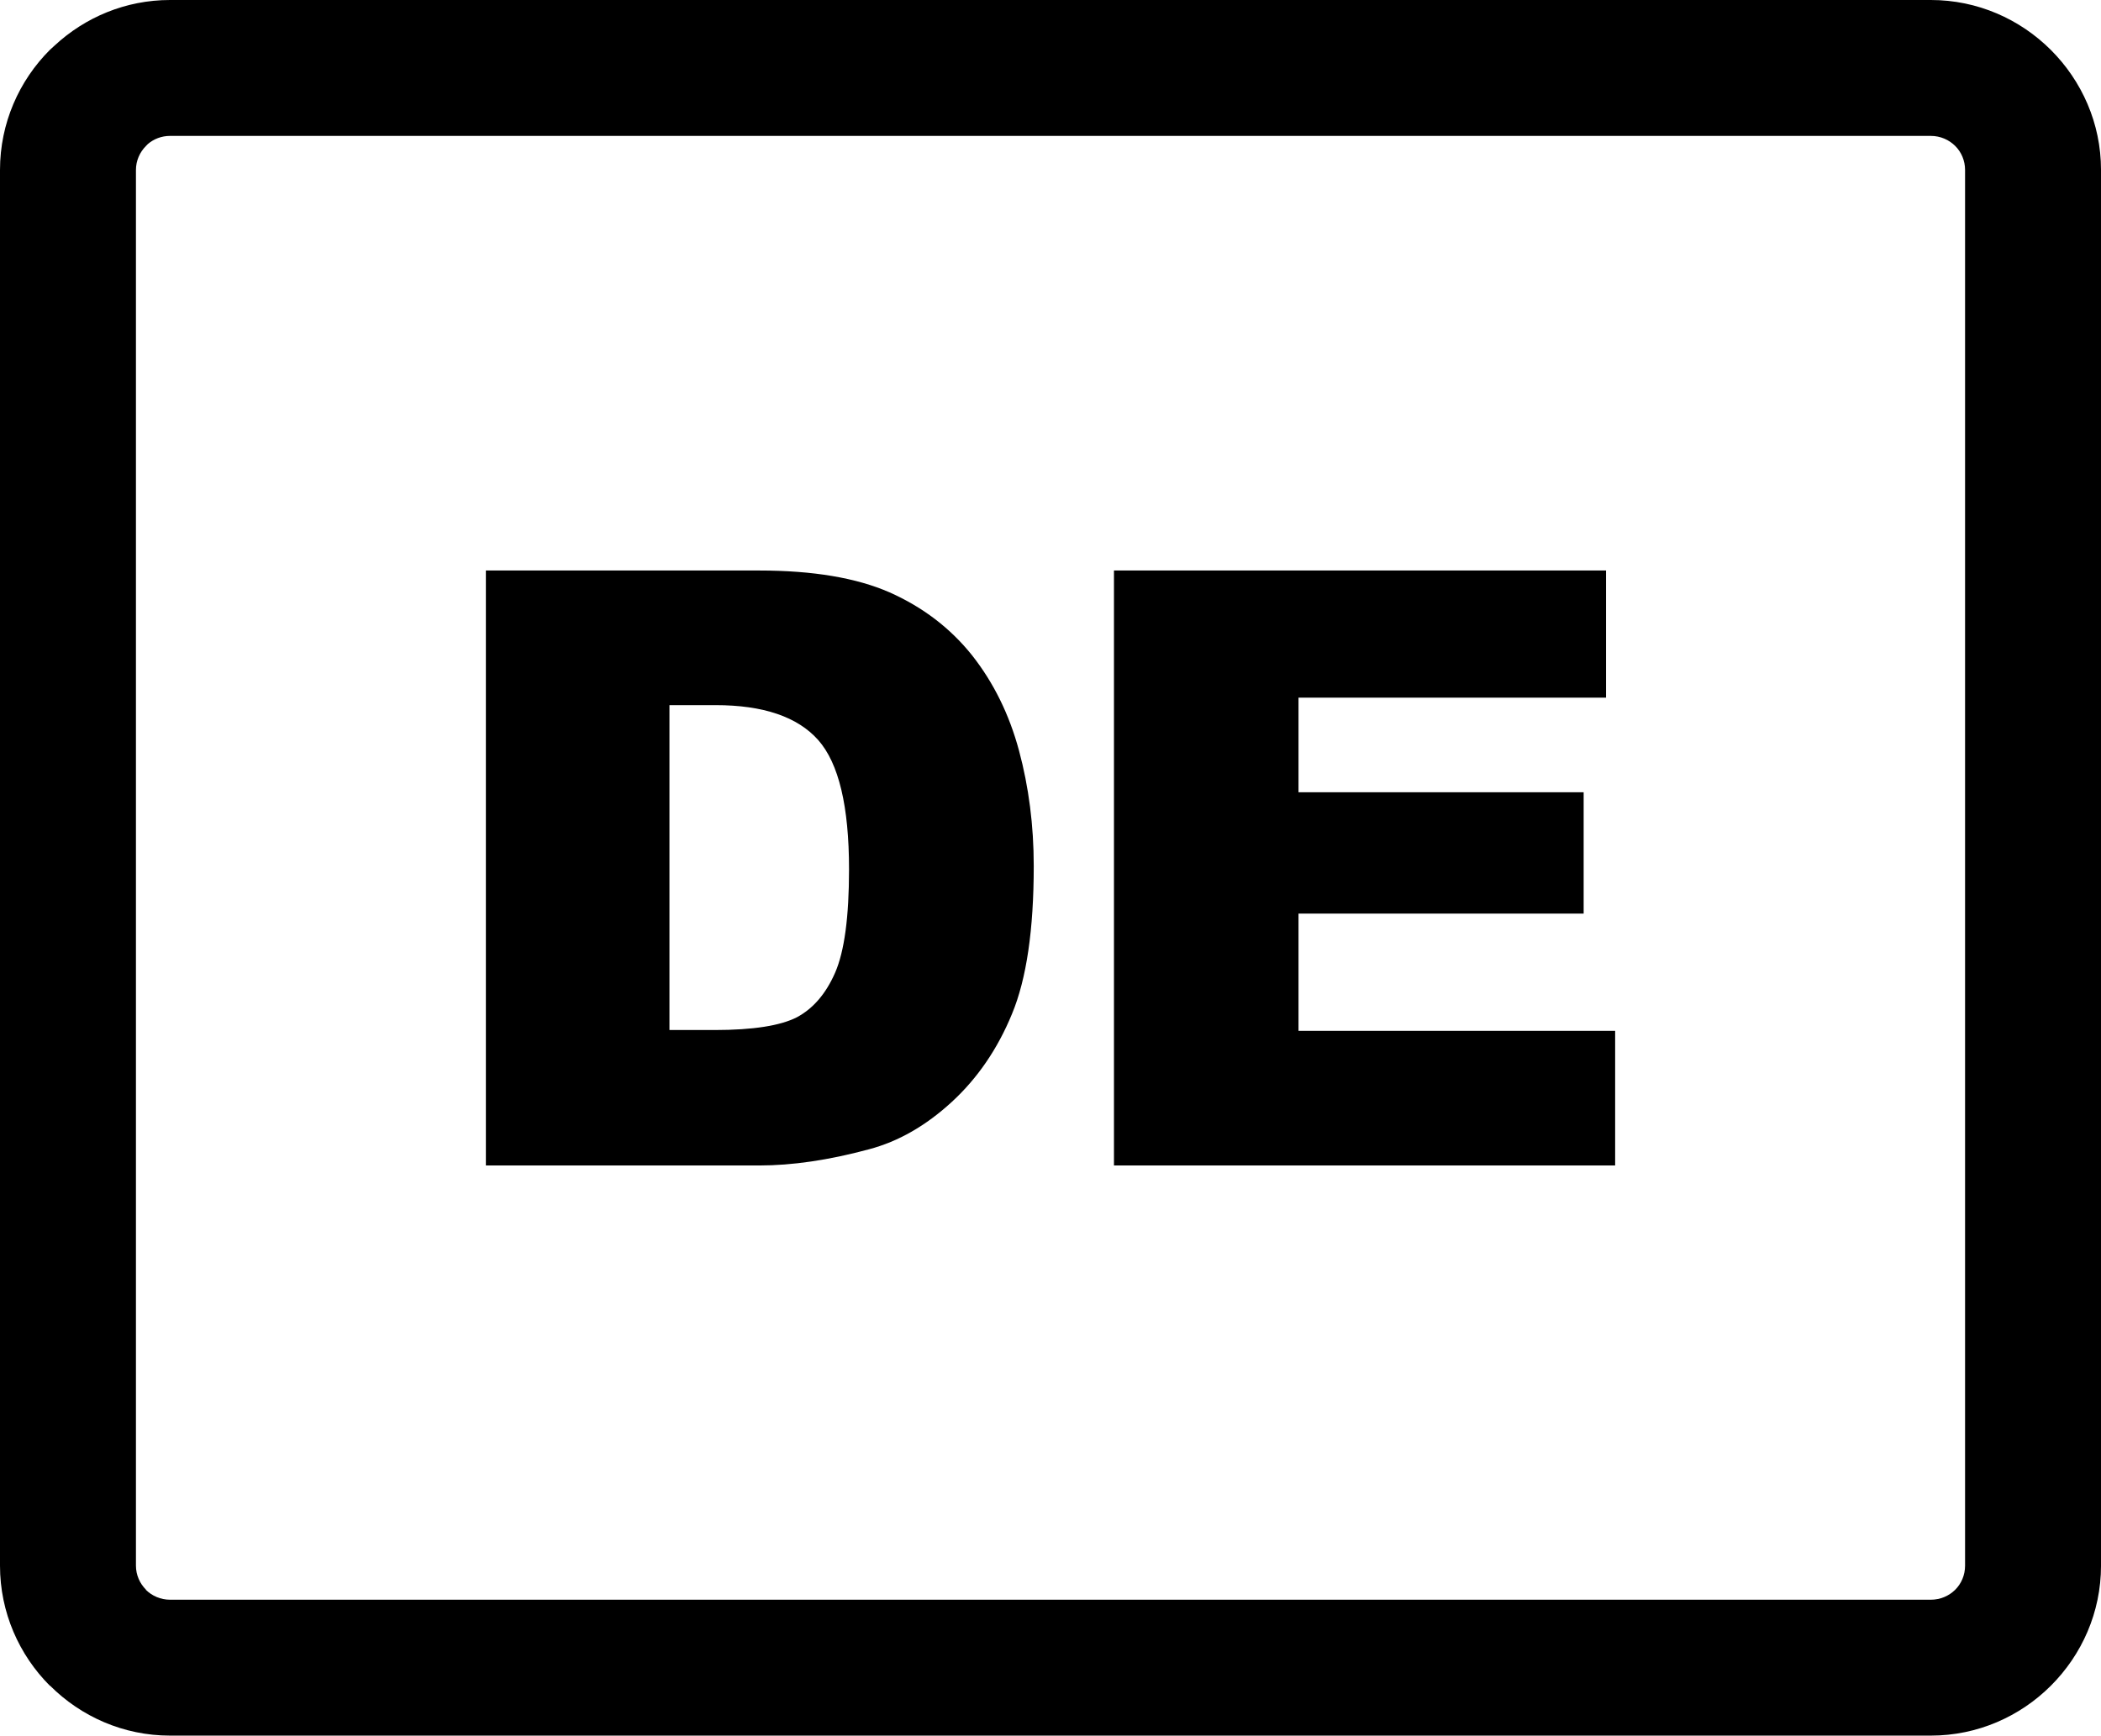
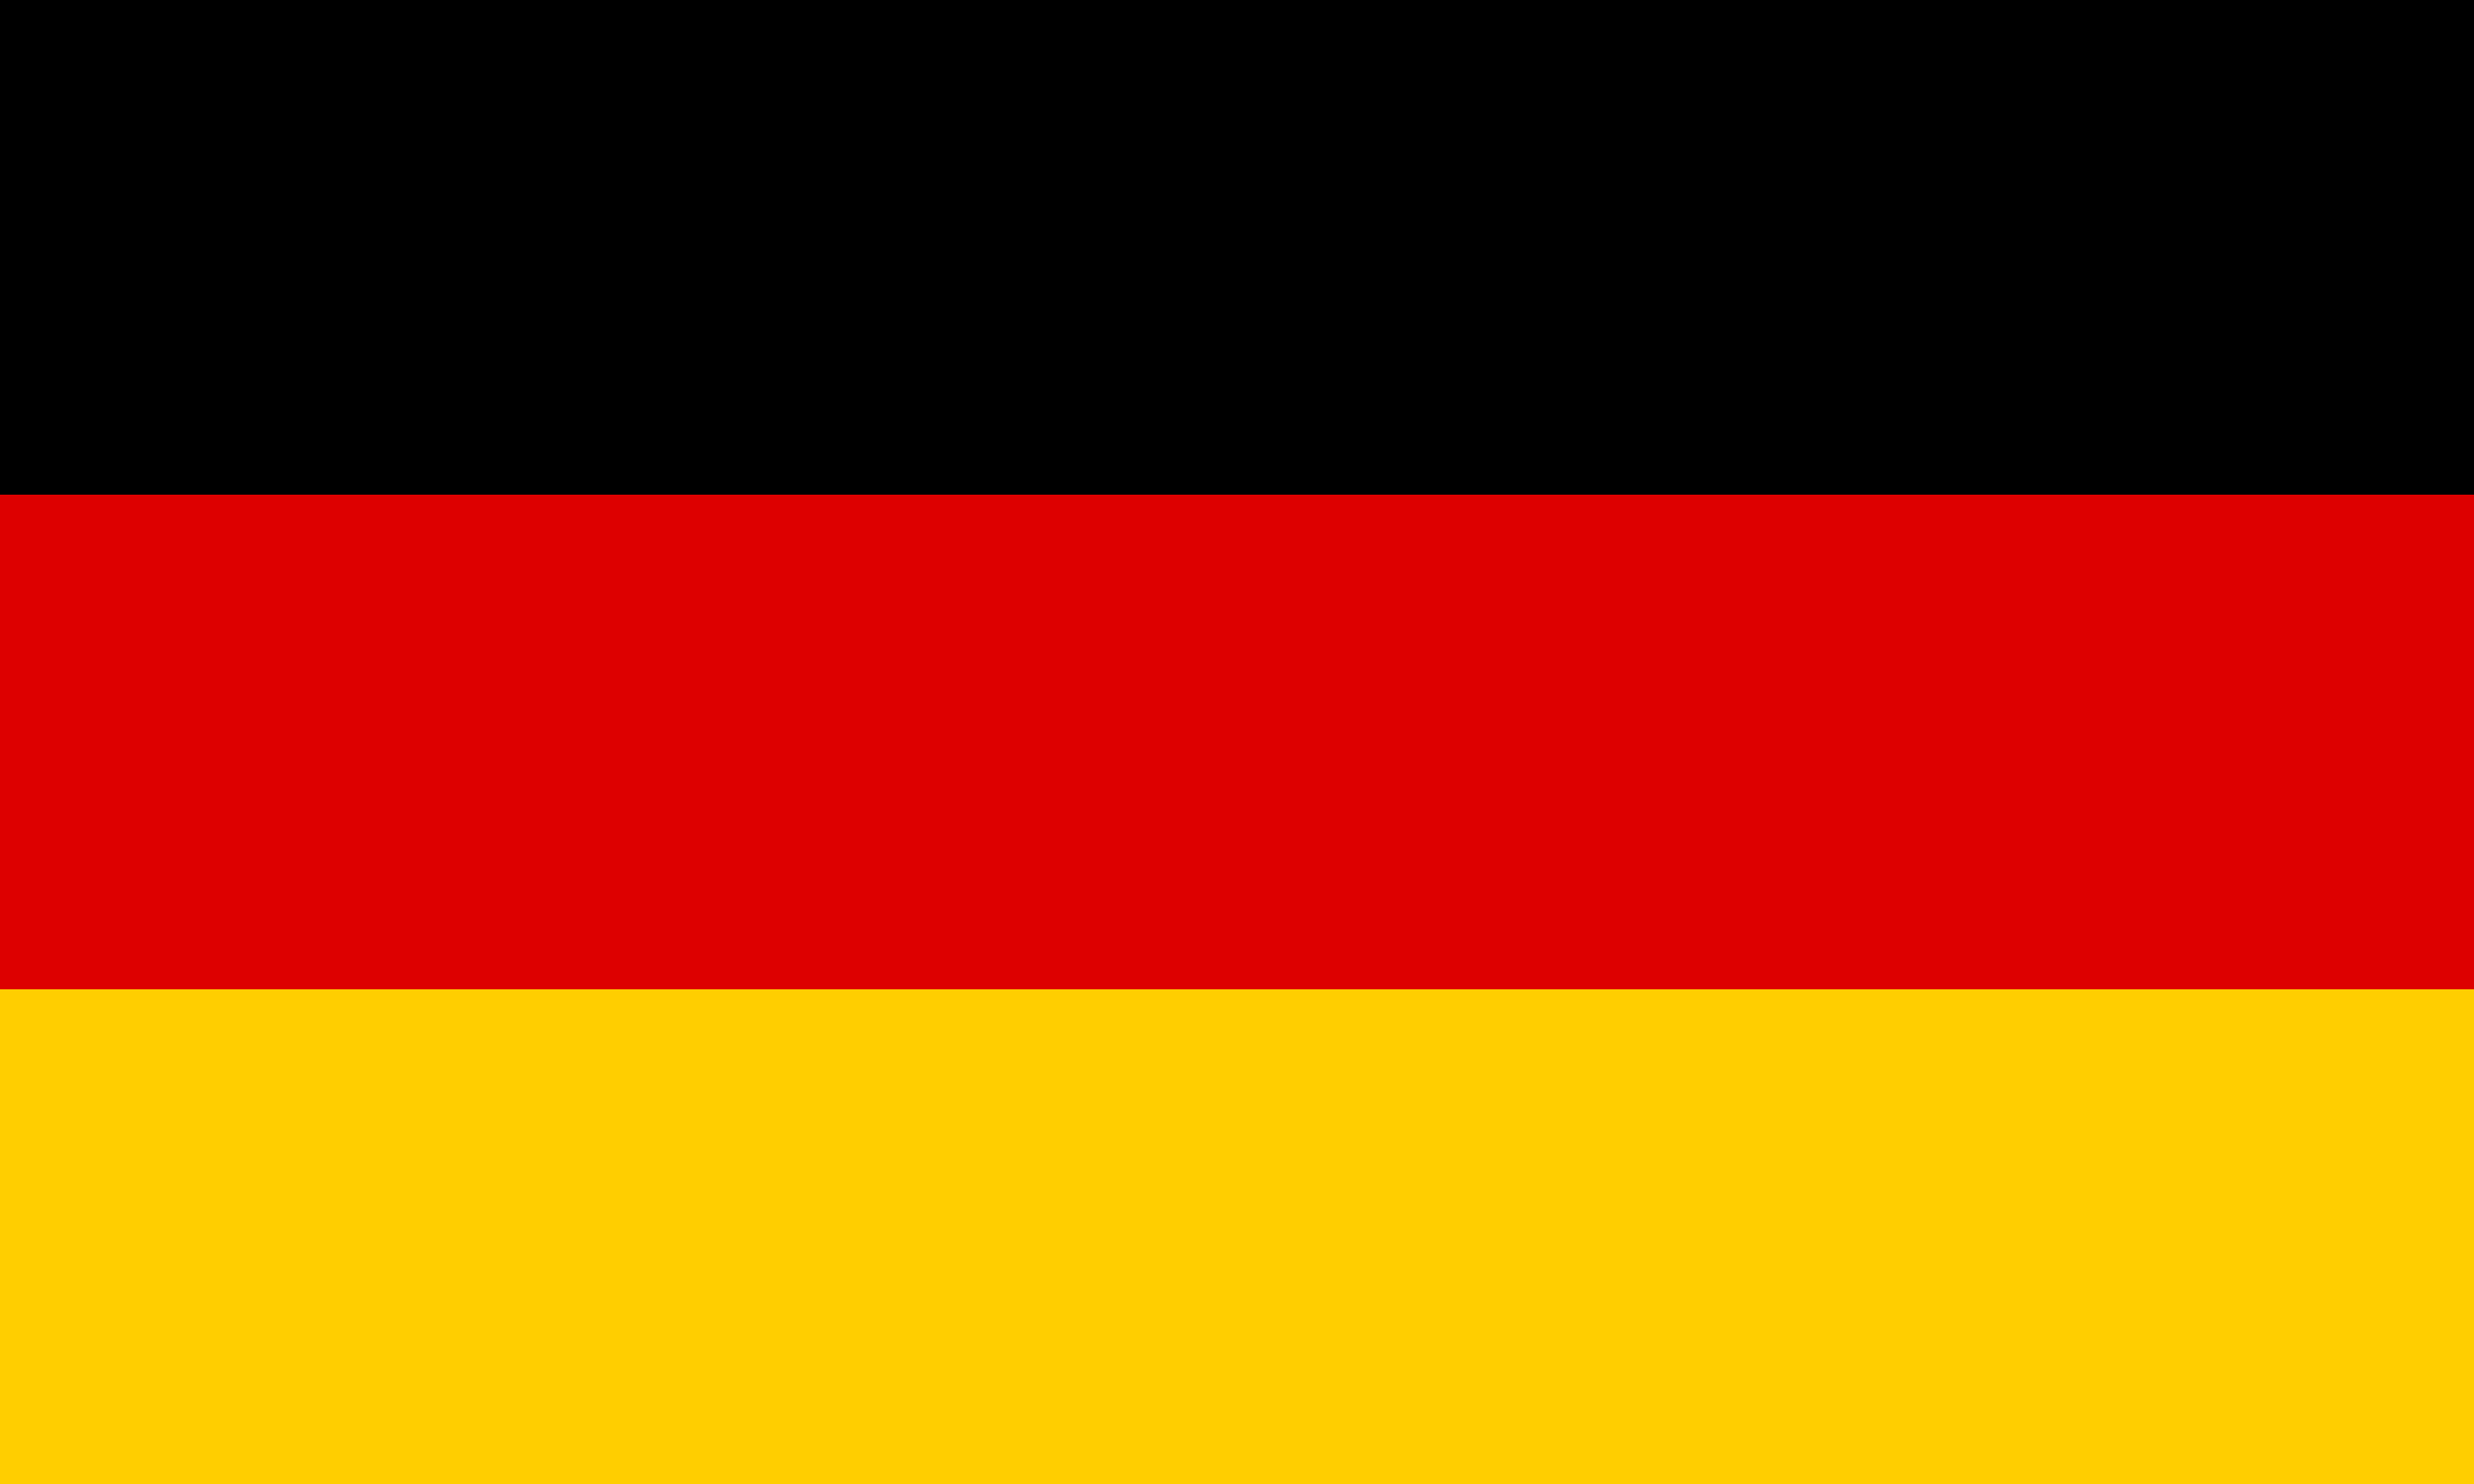
- <svg xmlns="http://www.w3.org/2000/svg" version="1.1" id="Layer_1" x="0px" y="0px" viewBox="0 0 122.88 101.525" enable-background="new 0 0 122.88 101.525" xml:space="preserve">
-   <g>
-     <path d="M9.943,0h102.986c2.727,0,5.211,1.118,7.016,2.919c1.811,1.808,2.936,4.294,2.936,7.023v81.642 c0,2.73-1.123,5.217-2.936,7.025c-1.802,1.799-4.285,2.916-7.016,2.916H9.943c-2.728,0-5.209-1.117-7.01-2.916L2.926,98.6 l-0.008,0.01C1.119,96.809,0,94.32,0,91.584V9.942c0-2.737,1.119-5.226,2.917-7.025l0.276-0.251C4.97,1.015,7.344,0,9.943,0 L9.943,0z M65.152,33.372h28.779v7.436H75.945v5.537h16.677v7.097H75.945v6.857h18.519v7.875H65.152V33.372L65.152,33.372 L65.152,33.372z M28.417,33.372h15.984c3.143,0,5.696,0.43,7.632,1.281c1.936,0.86,3.545,2.086,4.817,3.676 c1.262,1.6,2.179,3.461,2.75,5.584c0.57,2.123,0.86,4.368,0.86,6.744c0,3.723-0.421,6.602-1.272,8.651 c-0.841,2.049-2.02,3.77-3.526,5.154c-1.506,1.383-3.115,2.311-4.845,2.768c-2.357,0.637-4.499,0.945-6.407,0.945H28.417V33.372 L28.417,33.372L28.417,33.372z M39.154,41.246v19.006h2.638c2.254,0,3.854-0.254,4.817-0.748c0.944-0.506,1.693-1.367,2.235-2.609 c0.542-1.244,0.813-3.256,0.813-6.043c0-3.685-0.598-6.201-1.805-7.566c-1.207-1.356-3.208-2.039-6.004-2.039H39.154L39.154,41.246 L39.154,41.246z M112.929,7.95H9.943c-0.493,0-0.945,0.178-1.293,0.472L8.538,8.538C8.176,8.9,7.951,9.398,7.951,9.942v81.642 c0,0.543,0.225,1.043,0.587,1.404L8.53,92.996c0.362,0.357,0.862,0.58,1.413,0.58h102.986c0.56,0,1.064-0.225,1.427-0.586 c0.354-0.354,0.574-0.852,0.574-1.406V9.942c0-0.552-0.221-1.05-0.575-1.403C113.991,8.176,113.485,7.95,112.929,7.95L112.929,7.95 z" />
-   </g>
+ <svg xmlns="http://www.w3.org/2000/svg" width="1000" height="600" viewBox="0 0 5 3">
+   <rect id="black_stripe" width="5" height="3" y="0" x="0" fill="#000" />
+   <rect id="red_stripe" width="5" height="2" y="1" x="0" fill="#D00" />
+   <rect id="gold_stripe" width="5" height="1" y="2" x="0" fill="#FFCE00" />
</svg>
